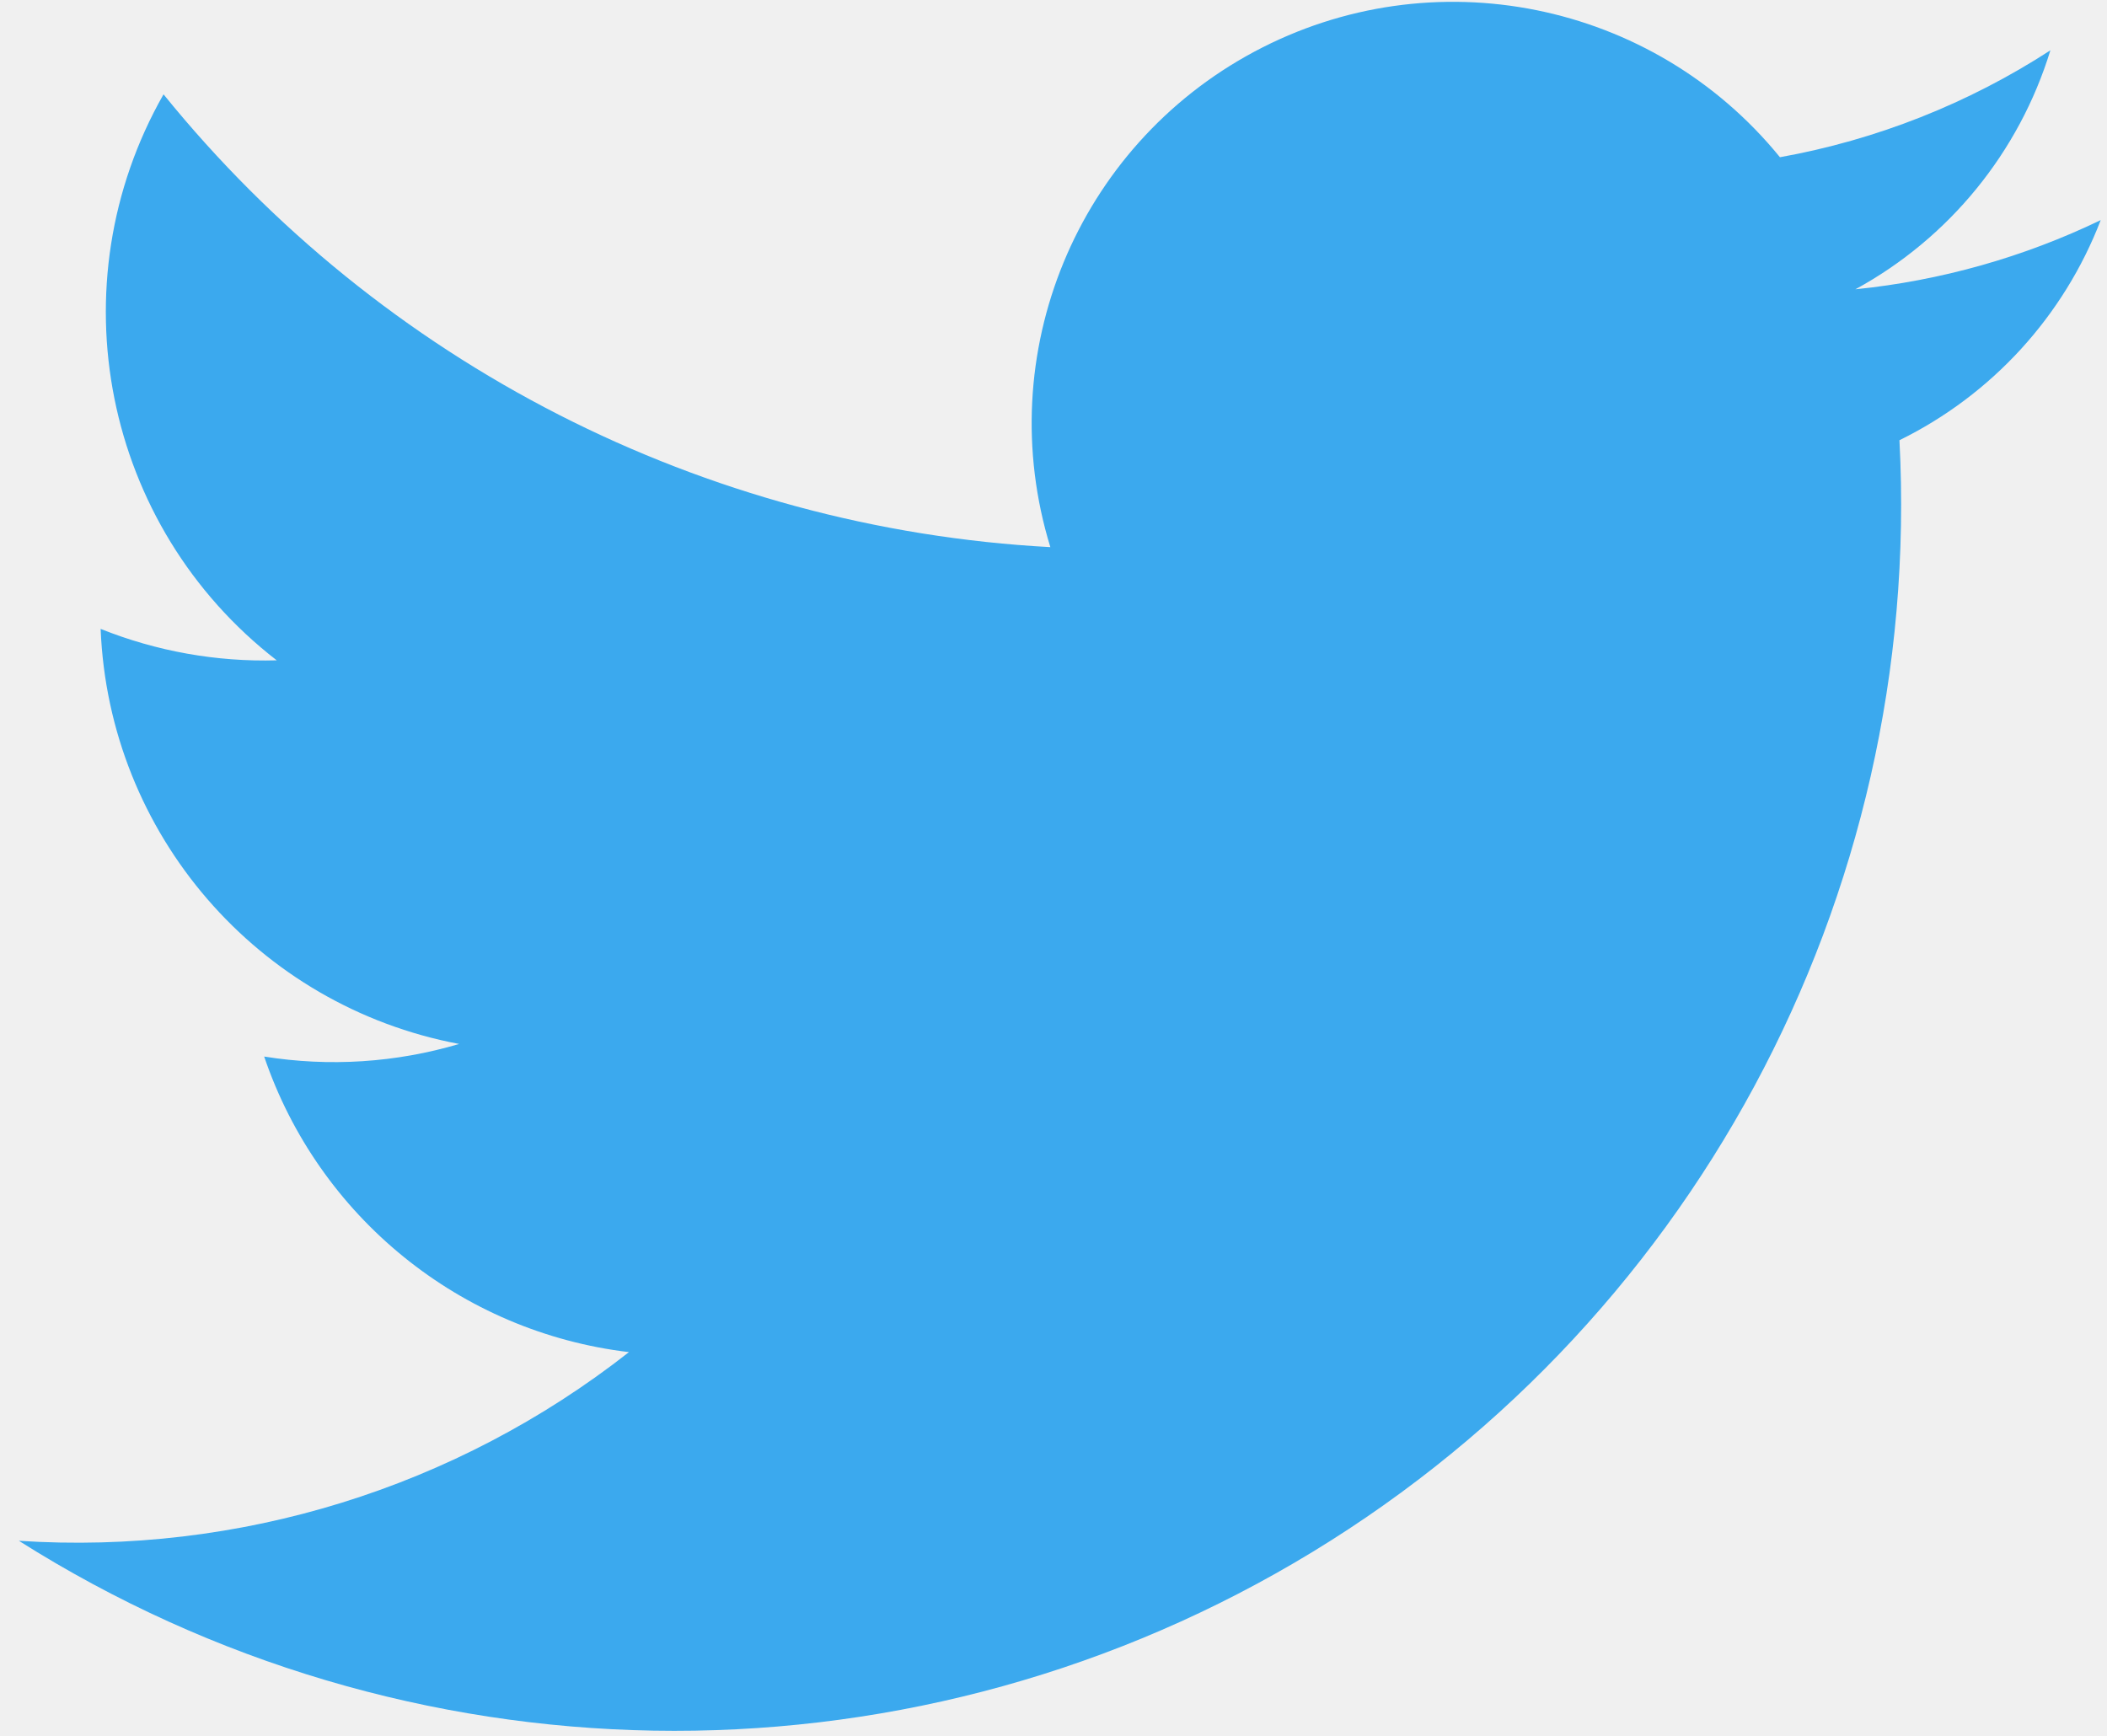
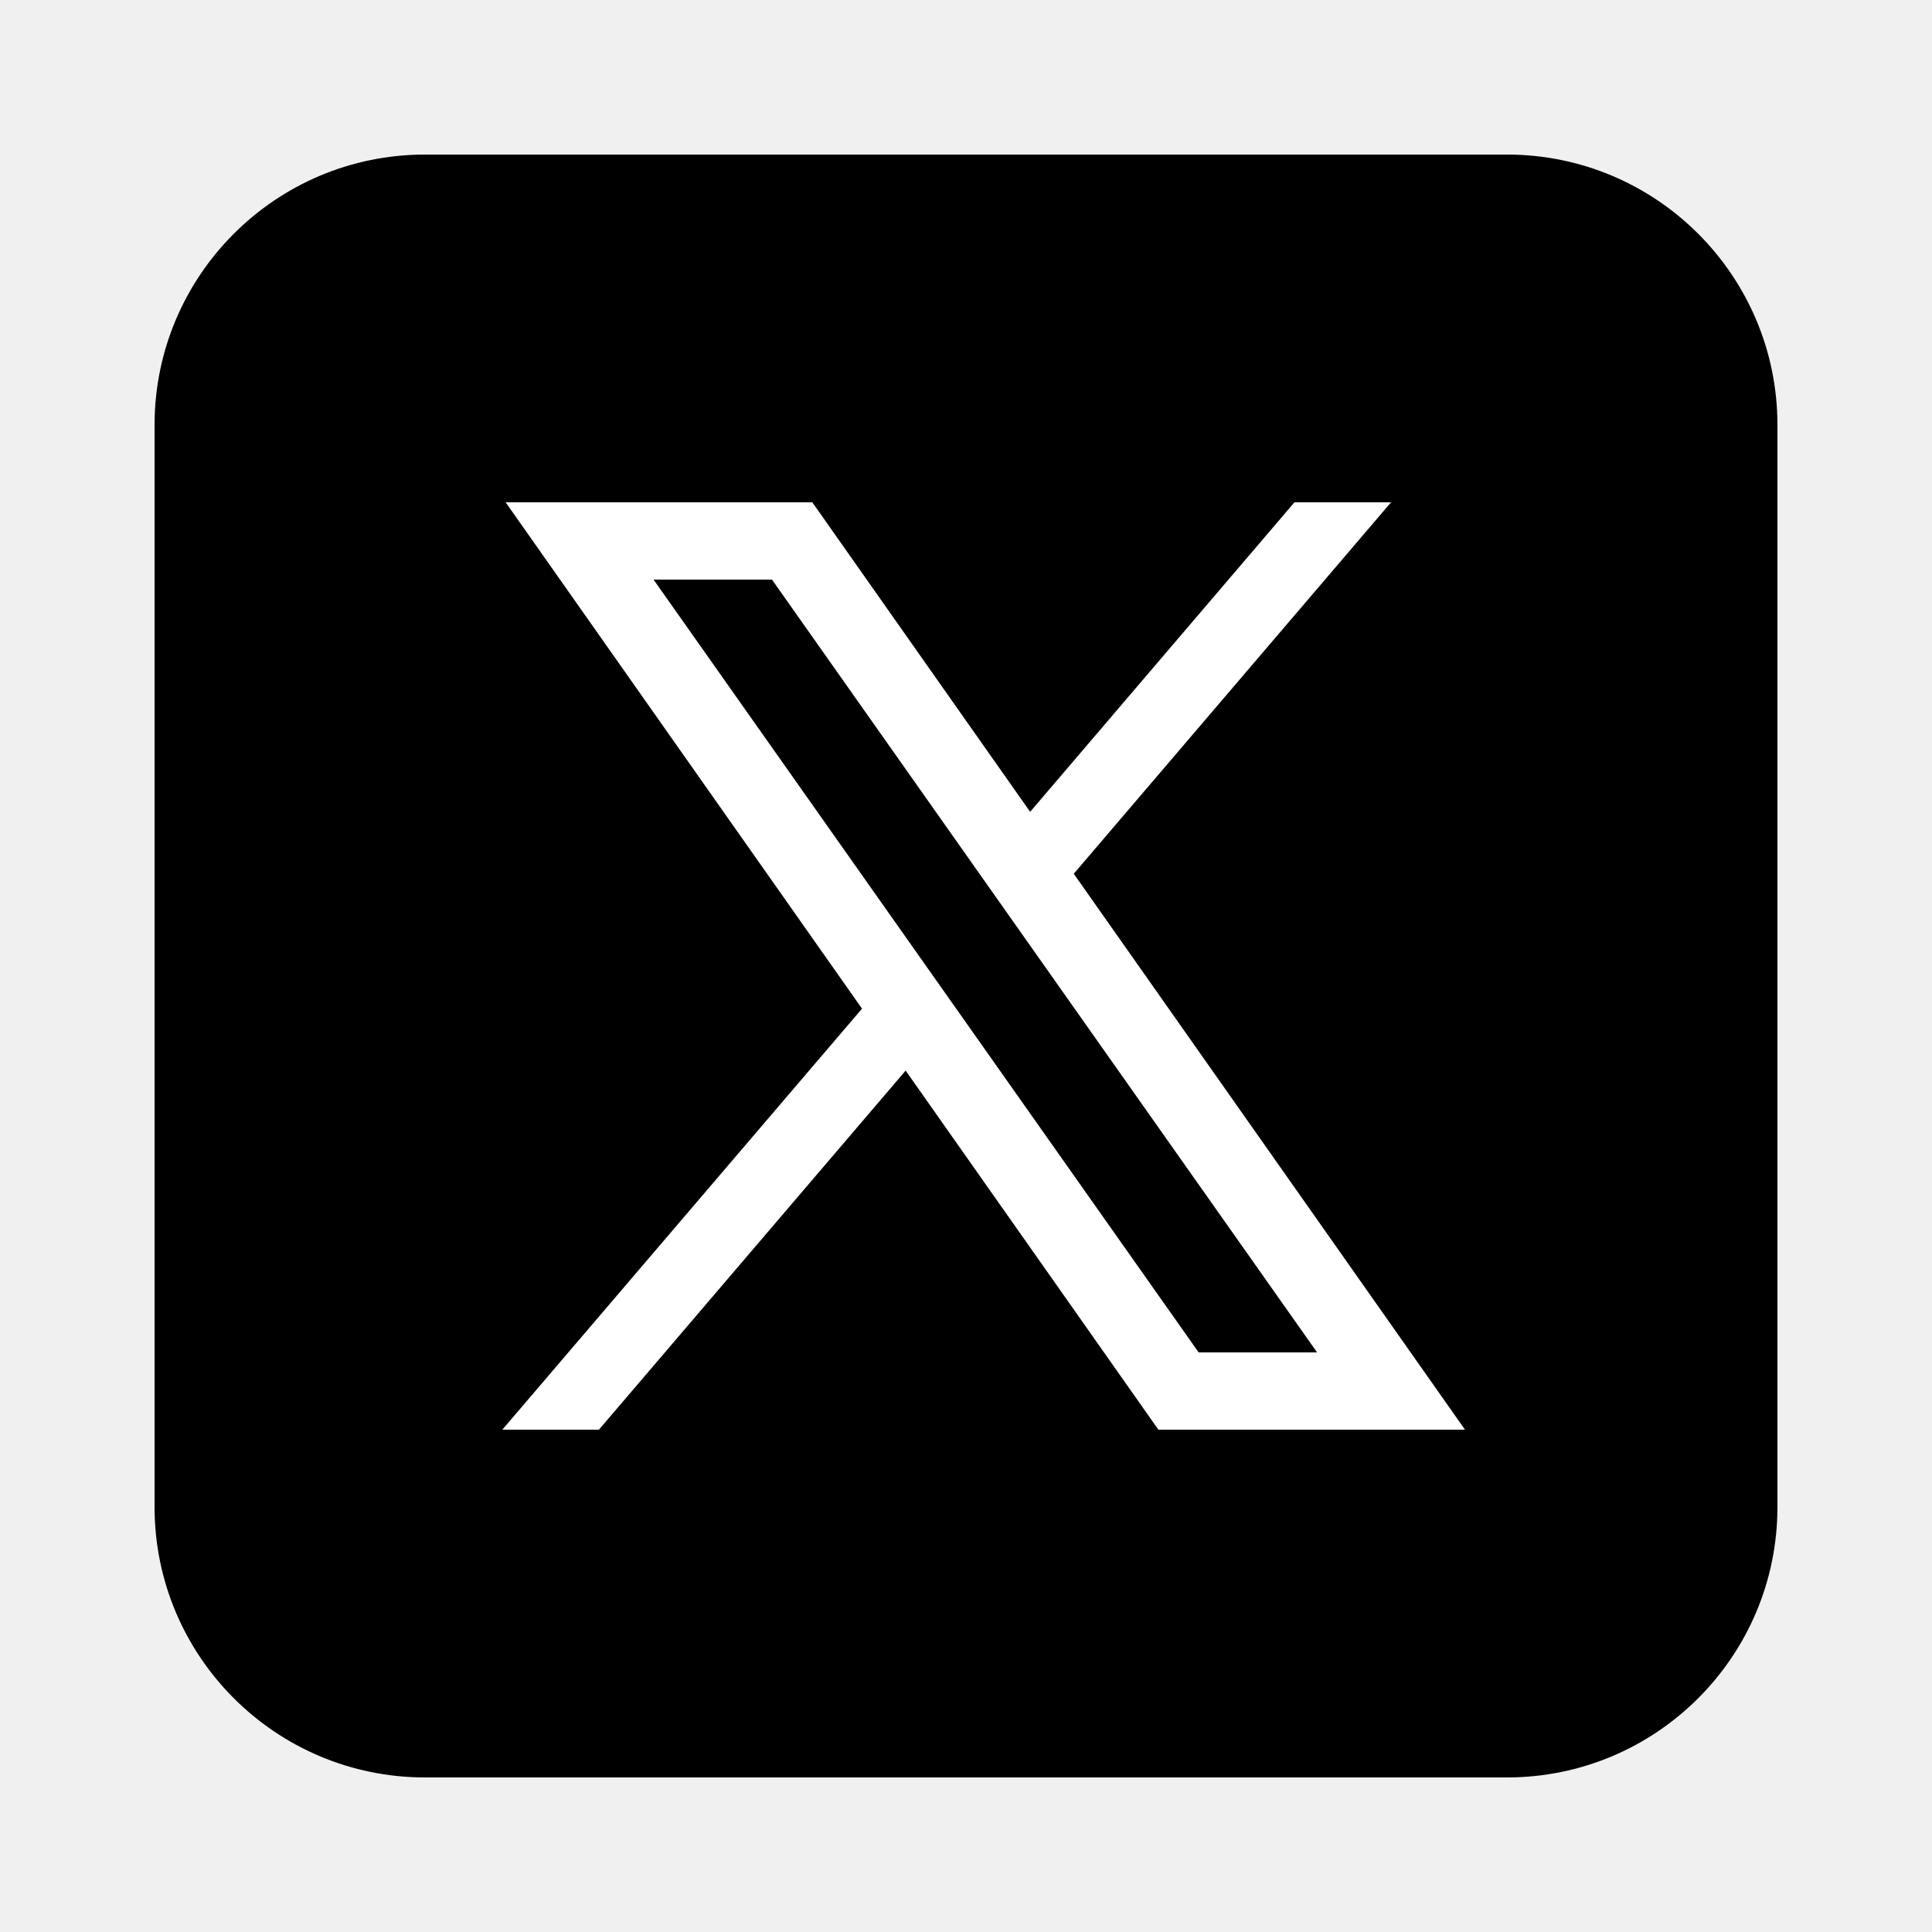
- <svg xmlns="http://www.w3.org/2000/svg" viewBox="0 0 335 276" fill="#3ba9ee">
-   <path d="m302 70a195 195 0 0 1 -299 175 142 142 0 0 0 97 -30 70 70 0 0 1 -58 -47 70 70 0 0 0 31 -2 70 70 0 0 1 -57 -66 70 70 0 0 0 28 5 70 70 0 0 1 -18 -90 195 195 0 0 0 141 72 67 67 0 0 1 116 -62 117 117 0 0 0 43 -17 65 65 0 0 1 -31 38 117 117 0 0 0 39 -11 65 65 0 0 1 -32 35" />
+ <svg xmlns="http://www.w3.org/2000/svg" viewBox="0 0 50 50" width="50px" height="50px">
+   <path d="M 11 4 C 7.134 4 4 7.134 4 11 L 4 39 C 4 42.866 7.134 46 11 46 L 39 46 C 42.866 46 46 42.866 46 39 L 46 11 C 46 7.134 42.866 4 39 4 L 11 4 z" />
+   <path fill="white" d="M 13.086 13 L 21.023 13 L 26.66 21.01 L 33.5 13 L 36 13 L 27.789 22.613 L 37.914 37 L 29.979 37 L 23.438 27.707 L 15.5 37 L 13 37 L 22.309 26.104 L 13.086 13 z M 16.914 15 L 31.021 35 L 34.086 35 L 19.979 15 L 16.914 15 z" />
</svg>
